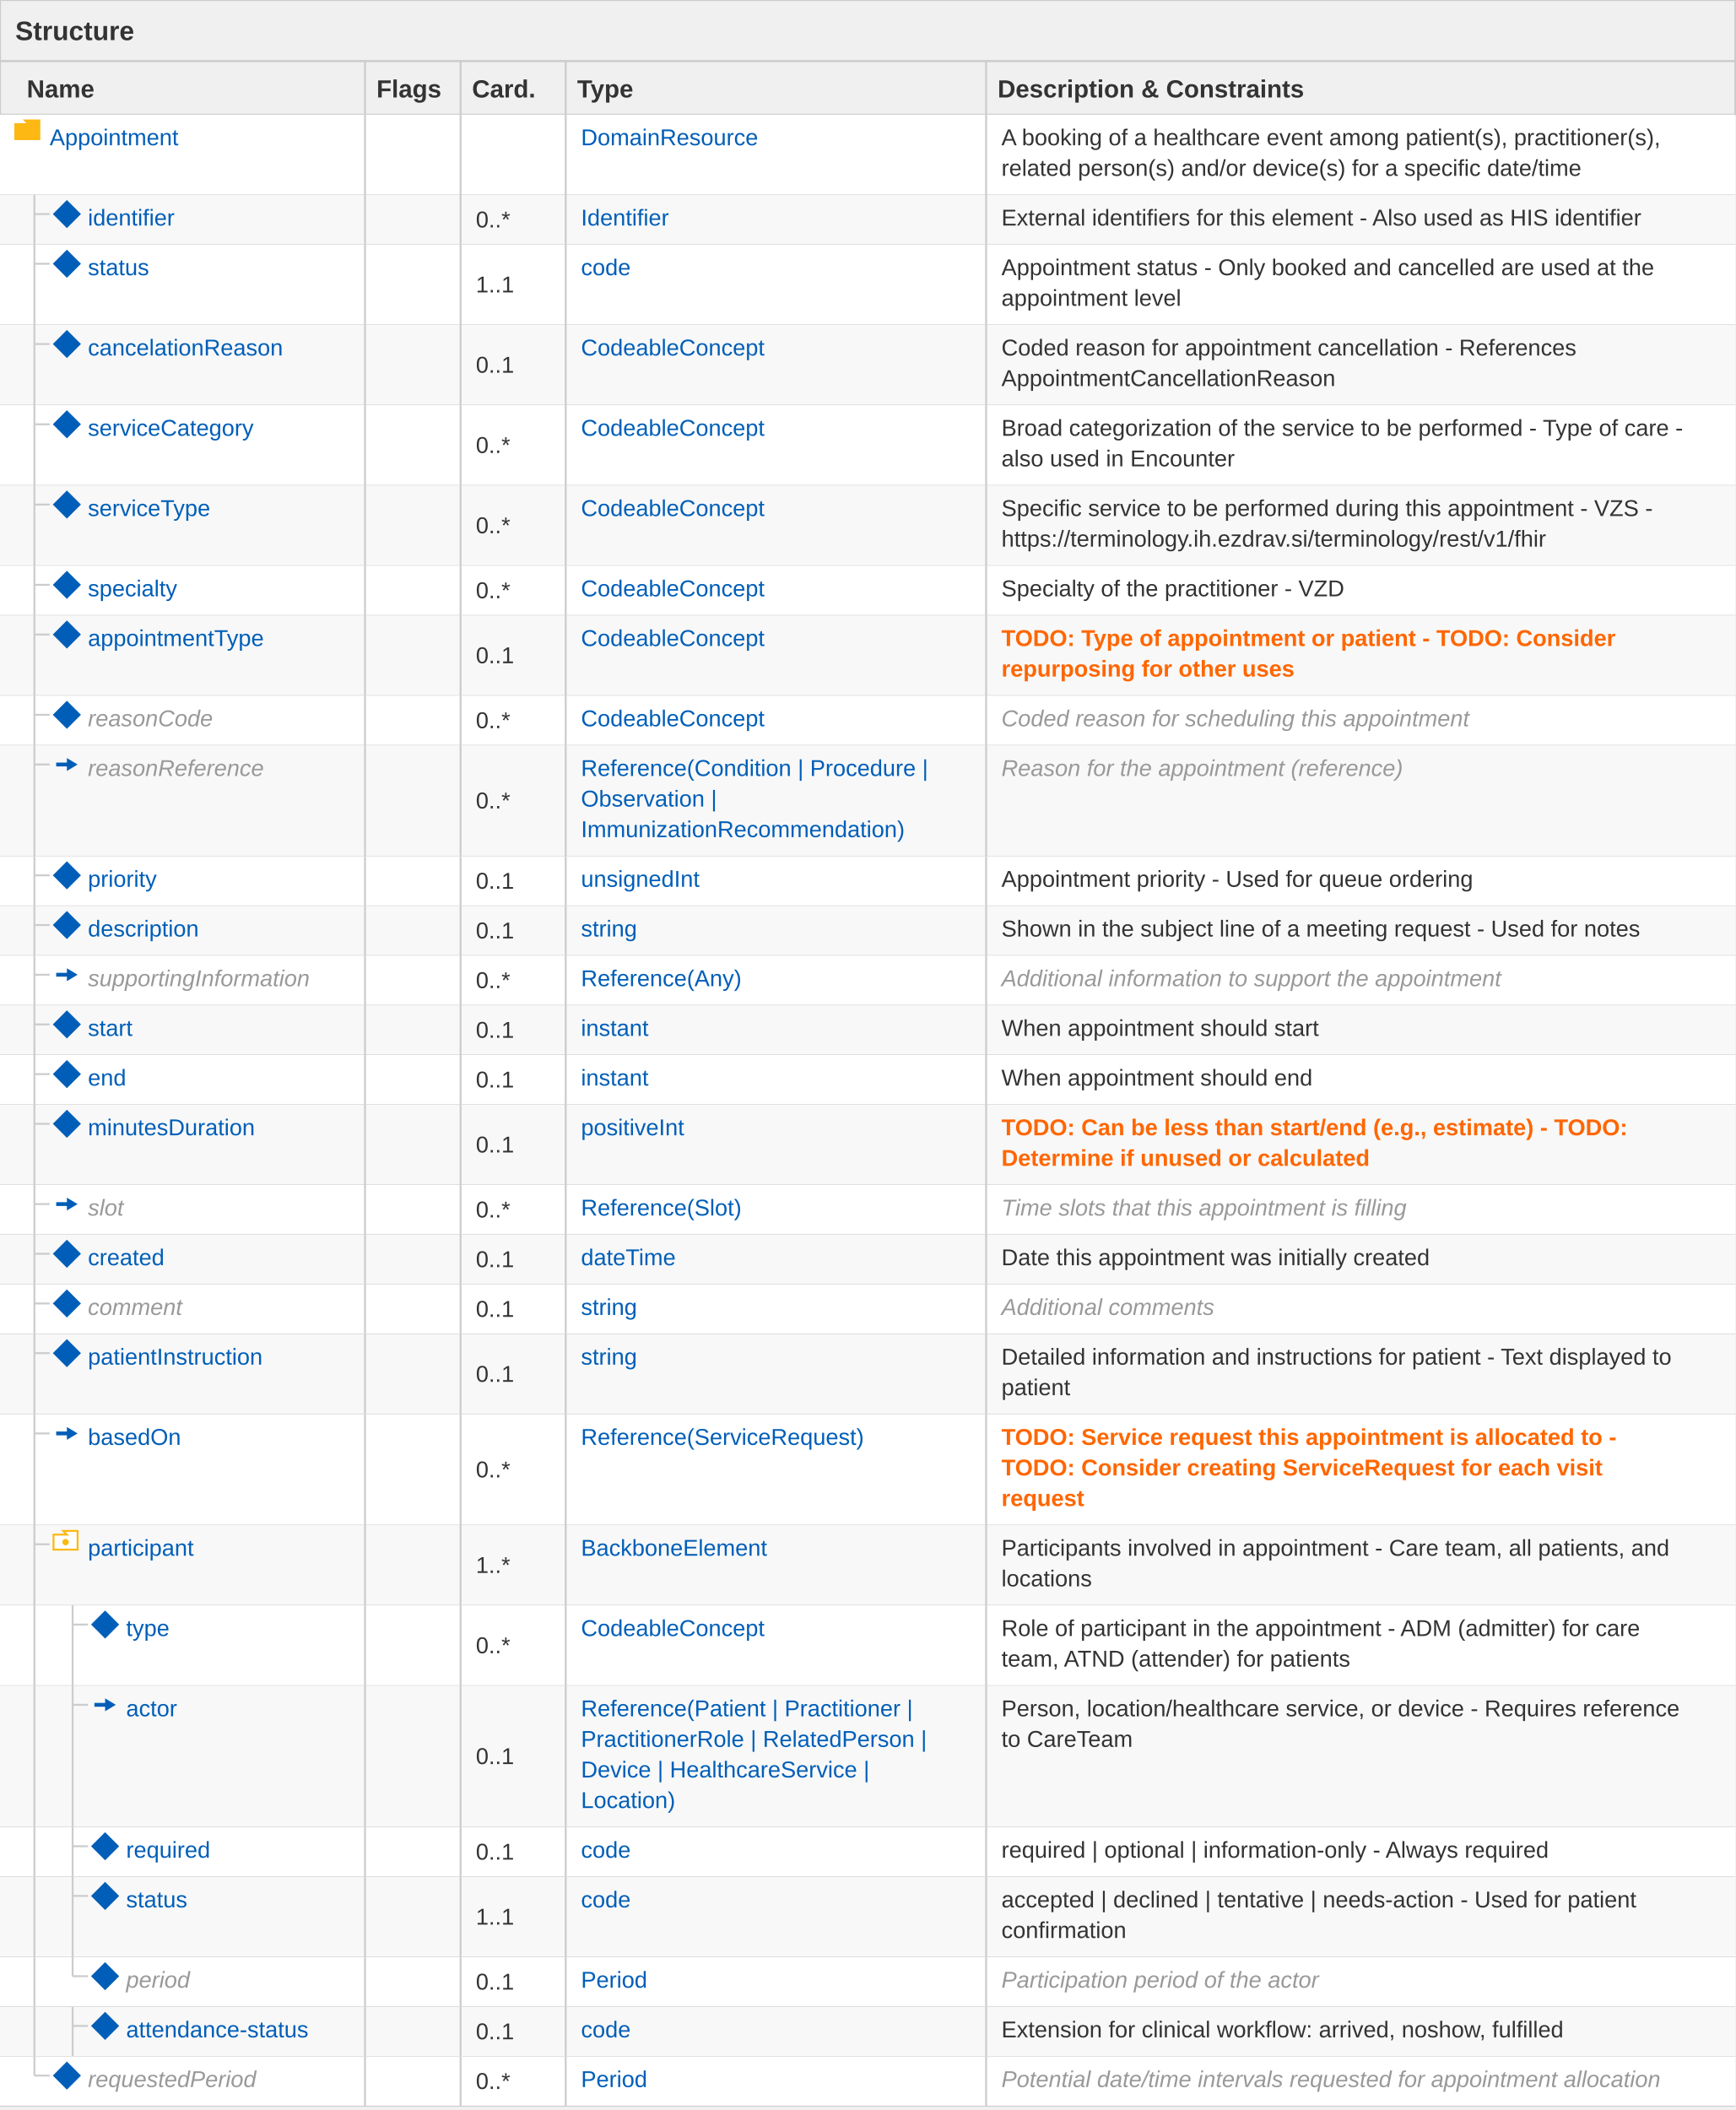
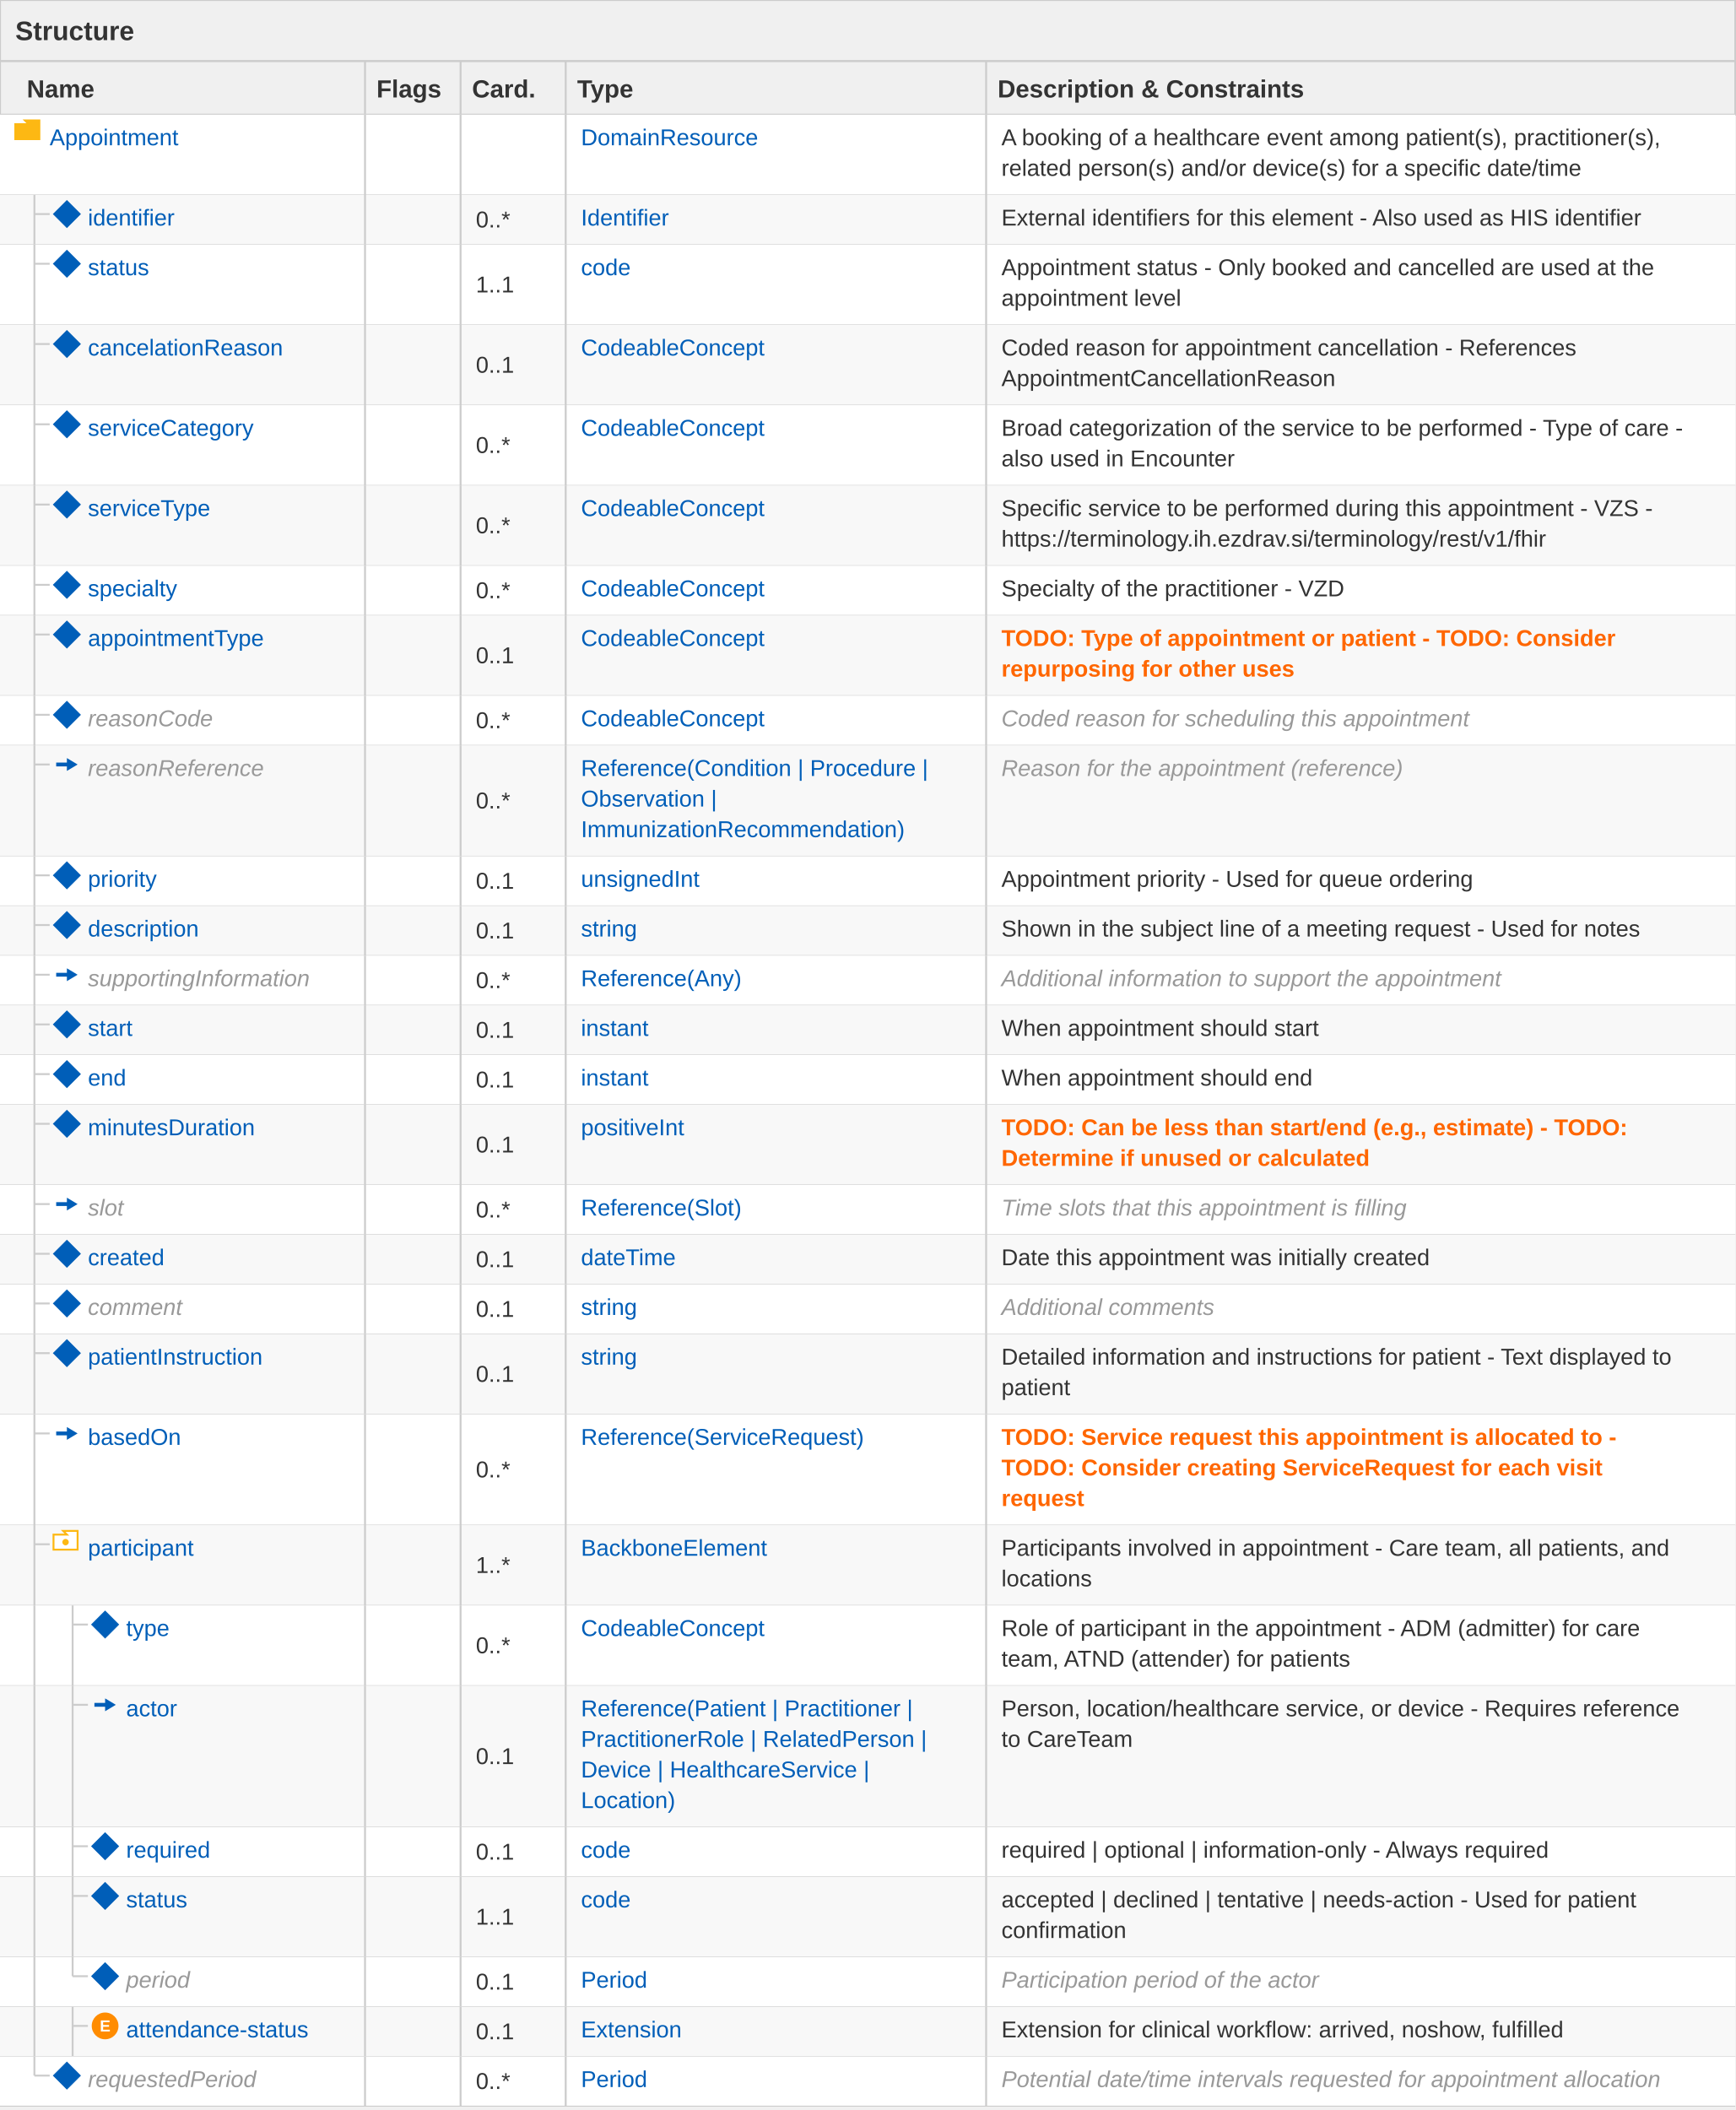
<svg xmlns="http://www.w3.org/2000/svg" xmlns:xlink="http://www.w3.org/1999/xlink" width="908" height="1104" viewBox="0 0 908 1104">
  <defs>
    <style>
        .header-text { font-family: Arial, sans-serif; font-size: 13px; font-weight: bold; fill: #333333; }
        .cell-text { font-family: Arial, sans-serif; font-size: 12px; fill: #333333; }
        .link-text { font-family: Arial, sans-serif; font-size: 12px; fill: #005EB8; cursor: pointer; }
        .not-used { font-family: Arial, sans-serif; font-size: 12px; fill: #999999; font-style: italic; }
        .todo { font-family: Arial, sans-serif; font-size: 12px; fill: #FF6600; font-weight: bold; }
        .flag-box { font-family: Arial, sans-serif; font-size: 10px; fill: #333333; }
        .title-text { font-family: Arial, sans-serif; font-size: 14px; font-weight: bold; fill: #333333; }
    </style>
    <clipPath id="clip-name">
      <rect x="0" y="0" width="183" height="1104" />
    </clipPath>
    <clipPath id="clip-flags">
      <rect x="183" y="0" width="50" height="1104" />
    </clipPath>
    <clipPath id="clip-card">
      <rect x="233" y="0" width="55" height="1104" />
    </clipPath>
    <clipPath id="clip-type">
      <rect x="288" y="0" width="220" height="1104" />
    </clipPath>
    <clipPath id="clip-desc">
      <rect x="508" y="0" width="400" height="1104" />
    </clipPath>
  </defs>
  <rect x="0" y="0" width="908" height="32" fill="#F0F0F0" stroke="#CCCCCC" />
  <text x="8" y="21" class="title-text">Structure</text>
  <rect x="0" y="32" width="908" height="28" fill="#F0F0F0" stroke="#CCCCCC" />
  <text x="14" y="51" class="header-text">Name</text>
  <line x1="191" y1="32" x2="191" y2="60" stroke="#CCCCCC" />
  <text x="197" y="51" class="header-text">Flags</text>
  <line x1="241" y1="32" x2="241" y2="60" stroke="#CCCCCC" />
  <text x="247" y="51" class="header-text">Card.</text>
  <line x1="296" y1="32" x2="296" y2="60" stroke="#CCCCCC" />
  <text x="302" y="51" class="header-text">Type</text>
  <line x1="516" y1="32" x2="516" y2="60" stroke="#CCCCCC" />
  <text x="522" y="51" class="header-text">Description &amp; Constraints</text>
  <rect x="0" y="60" width="908" height="42" fill="#FFFFFF" />
  <line x1="0" y1="102" x2="908" y2="102" stroke="#CCCCCC" stroke-width="0.5" />
  <g transform="translate(8,63)">
    <path d="M0,1.96 L0,9.8 L12.6,9.8 L12.6,0 L5.04,0 L7.04,1.96 L0,1.96 Z" fill="#FDB813" stroke="#FDB813" stroke-width="1" />
  </g>
  <g clip-path="url(#clip-name)">
    <text x="26" y="76" class="link-text">Appointment</text>
  </g>
  <line x1="191" y1="60" x2="191" y2="102" stroke="#CCCCCC" />
  <g clip-path="url(#clip-flags)" transform="translate(199, 81)">
    <rect x="0" y="-8" width="20" height="14" fill="none" stroke="#CCCCCC" rx="2" />
    <text x="3" y="2" class="flag-box">TU</text>
  </g>
  <line x1="241" y1="60" x2="241" y2="102" stroke="#CCCCCC" />
  <g clip-path="url(#clip-card)">
    <text x="249" y="85" class="cell-text" />
  </g>
  <line x1="296" y1="60" x2="296" y2="102" stroke="#CCCCCC" />
  <g clip-path="url(#clip-type)">
    <text x="304" y="76" class="link-text">DomainResource</text>
  </g>
  <line x1="516" y1="60" x2="516" y2="102" stroke="#CCCCCC" />
  <text x="524" y="76" class="cell-text">A booking of a healthcare event among patient(s), practitioner(s),</text>
  <text x="524" y="92" class="cell-text">related person(s) and/or device(s) for a specific date/time</text>
  <rect x="0" y="102" width="908" height="26" fill="#F8F8F8" />
  <line x1="0" y1="128" x2="908" y2="128" stroke="#CCCCCC" stroke-width="0.5" />
  <line x1="18" y1="102" x2="18" y2="128" stroke="#CCCCCC" stroke-width="1" />
  <line x1="18" y1="112" x2="26" y2="112" stroke="#CCCCCC" stroke-width="1" />
  <polygon points="35,105 42,112 35,119 28,112" fill="#005EB8" stroke="#005EB8" stroke-width="0.5" />
  <g clip-path="url(#clip-name)">
    <text x="46" y="118" class="link-text">identifier</text>
  </g>
  <line x1="191" y1="102" x2="191" y2="128" stroke="#CCCCCC" />
  <g clip-path="url(#clip-flags)" transform="translate(199, 115)">
    <text x="0" y="2" class="flag-box">Σ</text>
  </g>
  <line x1="241" y1="102" x2="241" y2="128" stroke="#CCCCCC" />
  <g clip-path="url(#clip-card)">
    <text x="249" y="119" class="cell-text">0..*</text>
  </g>
  <line x1="296" y1="102" x2="296" y2="128" stroke="#CCCCCC" />
  <g clip-path="url(#clip-type)">
    <a xlink:href="https://hl7.org/fhir/R4B/datatypes.html#Identifier" target="_blank">
      <text x="304" y="118" class="link-text">Identifier</text>
    </a>
  </g>
  <line x1="516" y1="102" x2="516" y2="128" stroke="#CCCCCC" />
  <text x="524" y="118" class="cell-text">External identifiers for this element - Also used as HIS identifier</text>
  <rect x="0" y="128" width="908" height="42" fill="#FFFFFF" />
  <line x1="0" y1="170" x2="908" y2="170" stroke="#CCCCCC" stroke-width="0.5" />
  <line x1="18" y1="128" x2="18" y2="170" stroke="#CCCCCC" stroke-width="1" />
  <line x1="18" y1="138" x2="26" y2="138" stroke="#CCCCCC" stroke-width="1" />
  <polygon points="35,131 42,138 35,145 28,138" fill="#005EB8" stroke="#005EB8" stroke-width="0.5" />
  <g clip-path="url(#clip-name)">
    <text x="46" y="144" class="link-text">status</text>
  </g>
  <line x1="191" y1="128" x2="191" y2="170" stroke="#CCCCCC" />
  <g clip-path="url(#clip-flags)" transform="translate(199, 149)">
    <text x="0" y="2" class="flag-box">?!Σ</text>
    <text x="32" y="2" class="flag-box">Σ</text>
  </g>
  <line x1="241" y1="128" x2="241" y2="170" stroke="#CCCCCC" />
  <g clip-path="url(#clip-card)">
    <text x="249" y="153" class="cell-text">1..1</text>
  </g>
  <line x1="296" y1="128" x2="296" y2="170" stroke="#CCCCCC" />
  <g clip-path="url(#clip-type)">
    <text x="304" y="144" class="link-text">code</text>
  </g>
  <line x1="516" y1="128" x2="516" y2="170" stroke="#CCCCCC" />
  <text x="524" y="144" class="cell-text">Appointment status - Only booked and cancelled are used at the</text>
  <text x="524" y="160" class="cell-text">appointment level</text>
  <rect x="0" y="170" width="908" height="42" fill="#F8F8F8" />
  <line x1="0" y1="212" x2="908" y2="212" stroke="#CCCCCC" stroke-width="0.5" />
  <line x1="18" y1="170" x2="18" y2="212" stroke="#CCCCCC" stroke-width="1" />
  <line x1="18" y1="180" x2="26" y2="180" stroke="#CCCCCC" stroke-width="1" />
  <polygon points="35,173 42,180 35,187 28,180" fill="#005EB8" stroke="#005EB8" stroke-width="0.5" />
  <g clip-path="url(#clip-name)">
    <text x="46" y="186" class="link-text">cancelationReason</text>
  </g>
  <line x1="191" y1="170" x2="191" y2="212" stroke="#CCCCCC" />
  <g clip-path="url(#clip-flags)" transform="translate(199, 191)">
    <text x="0" y="2" class="flag-box">Σ</text>
  </g>
  <line x1="241" y1="170" x2="241" y2="212" stroke="#CCCCCC" />
  <g clip-path="url(#clip-card)">
    <text x="249" y="195" class="cell-text">0..1</text>
  </g>
  <line x1="296" y1="170" x2="296" y2="212" stroke="#CCCCCC" />
  <g clip-path="url(#clip-type)">
    <text x="304" y="186" class="link-text">CodeableConcept</text>
  </g>
  <line x1="516" y1="170" x2="516" y2="212" stroke="#CCCCCC" />
  <text x="524" y="186" class="cell-text">Coded reason for appointment cancellation - References</text>
  <text x="524" y="202" class="cell-text">AppointmentCancellationReason</text>
  <rect x="0" y="212" width="908" height="42" fill="#FFFFFF" />
  <line x1="0" y1="254" x2="908" y2="254" stroke="#CCCCCC" stroke-width="0.5" />
  <line x1="18" y1="212" x2="18" y2="254" stroke="#CCCCCC" stroke-width="1" />
  <line x1="18" y1="222" x2="26" y2="222" stroke="#CCCCCC" stroke-width="1" />
  <polygon points="35,215 42,222 35,229 28,222" fill="#005EB8" stroke="#005EB8" stroke-width="0.5" />
  <g clip-path="url(#clip-name)">
    <text x="46" y="228" class="link-text">serviceCategory</text>
  </g>
  <line x1="191" y1="212" x2="191" y2="254" stroke="#CCCCCC" />
  <g clip-path="url(#clip-flags)" transform="translate(199, 233)">
    <text x="0" y="2" class="flag-box">Σ</text>
  </g>
  <line x1="241" y1="212" x2="241" y2="254" stroke="#CCCCCC" />
  <g clip-path="url(#clip-card)">
    <text x="249" y="237" class="cell-text">0..*</text>
  </g>
  <line x1="296" y1="212" x2="296" y2="254" stroke="#CCCCCC" />
  <g clip-path="url(#clip-type)">
    <a xlink:href="https://hl7.org/fhir/R4B/valueset-service-category.html" target="_blank">
      <text x="304" y="228" class="link-text">CodeableConcept</text>
    </a>
  </g>
  <line x1="516" y1="212" x2="516" y2="254" stroke="#CCCCCC" />
  <text x="524" y="228" class="cell-text">Broad categorization of the service to be performed - Type of care -</text>
  <text x="524" y="244" class="cell-text">also used in Encounter</text>
  <rect x="0" y="254" width="908" height="42" fill="#F8F8F8" />
  <line x1="0" y1="296" x2="908" y2="296" stroke="#CCCCCC" stroke-width="0.5" />
  <line x1="18" y1="254" x2="18" y2="296" stroke="#CCCCCC" stroke-width="1" />
  <line x1="18" y1="264" x2="26" y2="264" stroke="#CCCCCC" stroke-width="1" />
  <polygon points="35,257 42,264 35,271 28,264" fill="#005EB8" stroke="#005EB8" stroke-width="0.5" />
  <g clip-path="url(#clip-name)">
    <text x="46" y="270" class="link-text">serviceType</text>
  </g>
  <line x1="191" y1="254" x2="191" y2="296" stroke="#CCCCCC" />
  <g clip-path="url(#clip-flags)" transform="translate(199, 275)">
    <text x="0" y="2" class="flag-box">Σ</text>
  </g>
  <line x1="241" y1="254" x2="241" y2="296" stroke="#CCCCCC" />
  <g clip-path="url(#clip-card)">
    <text x="249" y="279" class="cell-text">0..*</text>
  </g>
  <line x1="296" y1="254" x2="296" y2="296" stroke="#CCCCCC" />
  <g clip-path="url(#clip-type)">
    <text x="304" y="270" class="link-text">CodeableConcept</text>
  </g>
  <line x1="516" y1="254" x2="516" y2="296" stroke="#CCCCCC" />
  <text x="524" y="270" class="cell-text">Specific service to be performed during this appointment - VZS -</text>
  <text x="524" y="286" class="cell-text">https://terminology.ih.ezdrav.si/terminology/rest/v1/fhir</text>
  <rect x="0" y="296" width="908" height="26" fill="#FFFFFF" />
  <line x1="0" y1="322" x2="908" y2="322" stroke="#CCCCCC" stroke-width="0.5" />
  <line x1="18" y1="296" x2="18" y2="322" stroke="#CCCCCC" stroke-width="1" />
  <line x1="18" y1="306" x2="26" y2="306" stroke="#CCCCCC" stroke-width="1" />
  <polygon points="35,299 42,306 35,313 28,306" fill="#005EB8" stroke="#005EB8" stroke-width="0.5" />
  <g clip-path="url(#clip-name)">
    <text x="46" y="312" class="link-text">specialty</text>
  </g>
  <line x1="191" y1="296" x2="191" y2="322" stroke="#CCCCCC" />
  <g clip-path="url(#clip-flags)" transform="translate(199, 309)">
    <text x="0" y="2" class="flag-box">Σ</text>
  </g>
  <line x1="241" y1="296" x2="241" y2="322" stroke="#CCCCCC" />
  <g clip-path="url(#clip-card)">
    <text x="249" y="313" class="cell-text">0..*</text>
  </g>
  <line x1="296" y1="296" x2="296" y2="322" stroke="#CCCCCC" />
  <g clip-path="url(#clip-type)">
    <text x="304" y="312" class="link-text">CodeableConcept</text>
  </g>
  <line x1="516" y1="296" x2="516" y2="322" stroke="#CCCCCC" />
  <text x="524" y="312" class="cell-text">Specialty of the practitioner - VZD</text>
  <rect x="0" y="322" width="908" height="42" fill="#F8F8F8" />
  <line x1="0" y1="364" x2="908" y2="364" stroke="#CCCCCC" stroke-width="0.5" />
  <line x1="18" y1="322" x2="18" y2="364" stroke="#CCCCCC" stroke-width="1" />
  <line x1="18" y1="332" x2="26" y2="332" stroke="#CCCCCC" stroke-width="1" />
  <polygon points="35,325 42,332 35,339 28,332" fill="#005EB8" stroke="#005EB8" stroke-width="0.5" />
  <g clip-path="url(#clip-name)">
    <text x="46" y="338" class="link-text">appointmentType</text>
  </g>
  <line x1="191" y1="322" x2="191" y2="364" stroke="#CCCCCC" />
  <g clip-path="url(#clip-flags)" transform="translate(199, 343)">
    <text x="0" y="2" class="flag-box">Σ</text>
  </g>
  <line x1="241" y1="322" x2="241" y2="364" stroke="#CCCCCC" />
  <g clip-path="url(#clip-card)">
    <text x="249" y="347" class="cell-text">0..1</text>
  </g>
  <line x1="296" y1="322" x2="296" y2="364" stroke="#CCCCCC" />
  <g clip-path="url(#clip-type)">
    <a xlink:href="https://terminology.hl7.org/3.1.0/CodeSystem-v2-0276.html" target="_blank">
      <text x="304" y="338" class="link-text">CodeableConcept</text>
    </a>
  </g>
  <line x1="516" y1="322" x2="516" y2="364" stroke="#CCCCCC" />
  <text x="524" y="338" class="todo">TODO: Type of appointment or patient - TODO: Consider</text>
  <text x="524" y="354" class="todo">repurposing for other uses</text>
  <rect x="0" y="364" width="908" height="26" fill="#FFFFFF" />
  <line x1="0" y1="390" x2="908" y2="390" stroke="#CCCCCC" stroke-width="0.5" />
  <line x1="18" y1="364" x2="18" y2="390" stroke="#CCCCCC" stroke-width="1" />
  <line x1="18" y1="374" x2="26" y2="374" stroke="#CCCCCC" stroke-width="1" />
  <polygon points="35,367 42,374 35,381 28,374" fill="#005EB8" stroke="#005EB8" stroke-width="0.5" />
  <g clip-path="url(#clip-name)">
    <text x="46" y="380" class="not-used">reasonCode</text>
  </g>
  <line x1="191" y1="364" x2="191" y2="390" stroke="#CCCCCC" />
  <g clip-path="url(#clip-flags)" transform="translate(199, 377)">
    <text x="0" y="2" class="flag-box">Σ</text>
  </g>
  <line x1="241" y1="364" x2="241" y2="390" stroke="#CCCCCC" />
  <g clip-path="url(#clip-card)">
    <text x="249" y="381" class="cell-text">0..*</text>
  </g>
  <line x1="296" y1="364" x2="296" y2="390" stroke="#CCCCCC" />
  <g clip-path="url(#clip-type)">
    <text x="304" y="380" class="link-text">CodeableConcept</text>
  </g>
  <line x1="516" y1="364" x2="516" y2="390" stroke="#CCCCCC" />
  <text x="524" y="380" class="not-used">Coded reason for scheduling this appointment</text>
  <rect x="0" y="390" width="908" height="58" fill="#F8F8F8" />
  <line x1="0" y1="448" x2="908" y2="448" stroke="#CCCCCC" stroke-width="0.5" />
  <line x1="18" y1="390" x2="18" y2="448" stroke="#CCCCCC" stroke-width="1" />
  <line x1="18" y1="400" x2="26" y2="400" stroke="#CCCCCC" stroke-width="1" />
  <g>
    <line x1="29.4" y1="400" x2="36.12" y2="400" stroke="#005EB8" stroke-width="2" />
    <polygon points="35,396.64 40.6,400 35,403.36" fill="#005EB8" />
  </g>
  <g clip-path="url(#clip-name)">
    <text x="46" y="406" class="not-used">reasonReference</text>
  </g>
  <line x1="191" y1="390" x2="191" y2="448" stroke="#CCCCCC" />
  <g clip-path="url(#clip-flags)" transform="translate(199, 419)" />
  <line x1="241" y1="390" x2="241" y2="448" stroke="#CCCCCC" />
  <g clip-path="url(#clip-card)">
    <text x="249" y="423" class="cell-text">0..*</text>
  </g>
  <line x1="296" y1="390" x2="296" y2="448" stroke="#CCCCCC" />
  <g clip-path="url(#clip-type)">
    <text x="304" y="406" class="link-text">Reference(Condition | Procedure |</text>
    <text x="304" y="422" class="link-text">Observation |</text>
    <text x="304" y="438" class="link-text">ImmunizationRecommendation)</text>
  </g>
  <line x1="516" y1="390" x2="516" y2="448" stroke="#CCCCCC" />
  <text x="524" y="406" class="not-used">Reason for the appointment (reference)</text>
  <rect x="0" y="448" width="908" height="26" fill="#FFFFFF" />
  <line x1="0" y1="474" x2="908" y2="474" stroke="#CCCCCC" stroke-width="0.5" />
  <line x1="18" y1="448" x2="18" y2="474" stroke="#CCCCCC" stroke-width="1" />
  <line x1="18" y1="458" x2="26" y2="458" stroke="#CCCCCC" stroke-width="1" />
  <polygon points="35,451 42,458 35,465 28,458" fill="#005EB8" stroke="#005EB8" stroke-width="0.5" />
  <g clip-path="url(#clip-name)">
    <text x="46" y="464" class="link-text">priority</text>
  </g>
  <line x1="191" y1="448" x2="191" y2="474" stroke="#CCCCCC" />
  <g clip-path="url(#clip-flags)" transform="translate(199, 461)" />
  <line x1="241" y1="448" x2="241" y2="474" stroke="#CCCCCC" />
  <g clip-path="url(#clip-card)">
    <text x="249" y="465" class="cell-text">0..1</text>
  </g>
  <line x1="296" y1="448" x2="296" y2="474" stroke="#CCCCCC" />
  <g clip-path="url(#clip-type)">
    <text x="304" y="464" class="link-text">unsignedInt</text>
  </g>
  <line x1="516" y1="448" x2="516" y2="474" stroke="#CCCCCC" />
  <text x="524" y="464" class="cell-text">Appointment priority - Used for queue ordering</text>
  <rect x="0" y="474" width="908" height="26" fill="#F8F8F8" />
  <line x1="0" y1="500" x2="908" y2="500" stroke="#CCCCCC" stroke-width="0.5" />
  <line x1="18" y1="474" x2="18" y2="500" stroke="#CCCCCC" stroke-width="1" />
  <line x1="18" y1="484" x2="26" y2="484" stroke="#CCCCCC" stroke-width="1" />
  <polygon points="35,477 42,484 35,491 28,484" fill="#005EB8" stroke="#005EB8" stroke-width="0.5" />
  <g clip-path="url(#clip-name)">
    <text x="46" y="490" class="link-text">description</text>
  </g>
  <line x1="191" y1="474" x2="191" y2="500" stroke="#CCCCCC" />
  <g clip-path="url(#clip-flags)" transform="translate(199, 487)" />
  <line x1="241" y1="474" x2="241" y2="500" stroke="#CCCCCC" />
  <g clip-path="url(#clip-card)">
    <text x="249" y="491" class="cell-text">0..1</text>
  </g>
  <line x1="296" y1="474" x2="296" y2="500" stroke="#CCCCCC" />
  <g clip-path="url(#clip-type)">
    <text x="304" y="490" class="link-text">string</text>
  </g>
  <line x1="516" y1="474" x2="516" y2="500" stroke="#CCCCCC" />
  <text x="524" y="490" class="cell-text">Shown in the subject line of a meeting request - Used for notes</text>
  <rect x="0" y="500" width="908" height="26" fill="#FFFFFF" />
  <line x1="0" y1="526" x2="908" y2="526" stroke="#CCCCCC" stroke-width="0.5" />
  <line x1="18" y1="500" x2="18" y2="526" stroke="#CCCCCC" stroke-width="1" />
  <line x1="18" y1="510" x2="26" y2="510" stroke="#CCCCCC" stroke-width="1" />
  <g>
    <line x1="29.4" y1="510" x2="36.12" y2="510" stroke="#005EB8" stroke-width="2" />
    <polygon points="35,506.64 40.6,510 35,513.36" fill="#005EB8" />
  </g>
  <g clip-path="url(#clip-name)">
    <text x="46" y="516" class="not-used">supportingInformation</text>
  </g>
  <line x1="191" y1="500" x2="191" y2="526" stroke="#CCCCCC" />
  <g clip-path="url(#clip-flags)" transform="translate(199, 513)" />
  <line x1="241" y1="500" x2="241" y2="526" stroke="#CCCCCC" />
  <g clip-path="url(#clip-card)">
    <text x="249" y="517" class="cell-text">0..*</text>
  </g>
  <line x1="296" y1="500" x2="296" y2="526" stroke="#CCCCCC" />
  <g clip-path="url(#clip-type)">
    <text x="304" y="516" class="link-text">Reference(Any)</text>
  </g>
  <line x1="516" y1="500" x2="516" y2="526" stroke="#CCCCCC" />
  <text x="524" y="516" class="not-used">Additional information to support the appointment</text>
  <rect x="0" y="526" width="908" height="26" fill="#F8F8F8" />
  <line x1="0" y1="552" x2="908" y2="552" stroke="#CCCCCC" stroke-width="0.5" />
  <line x1="18" y1="526" x2="18" y2="552" stroke="#CCCCCC" stroke-width="1" />
  <line x1="18" y1="536" x2="26" y2="536" stroke="#CCCCCC" stroke-width="1" />
  <polygon points="35,529 42,536 35,543 28,536" fill="#005EB8" stroke="#005EB8" stroke-width="0.5" />
  <g clip-path="url(#clip-name)">
    <text x="46" y="542" class="link-text">start</text>
  </g>
  <line x1="191" y1="526" x2="191" y2="552" stroke="#CCCCCC" />
  <g clip-path="url(#clip-flags)" transform="translate(199, 539)">
    <text x="0" y="2" class="flag-box">Σ</text>
  </g>
  <line x1="241" y1="526" x2="241" y2="552" stroke="#CCCCCC" />
  <g clip-path="url(#clip-card)">
    <text x="249" y="543" class="cell-text">0..1</text>
  </g>
  <line x1="296" y1="526" x2="296" y2="552" stroke="#CCCCCC" />
  <g clip-path="url(#clip-type)">
    <text x="304" y="542" class="link-text">instant</text>
  </g>
  <line x1="516" y1="526" x2="516" y2="552" stroke="#CCCCCC" />
  <text x="524" y="542" class="cell-text">When appointment should start</text>
  <rect x="0" y="552" width="908" height="26" fill="#FFFFFF" />
  <line x1="0" y1="578" x2="908" y2="578" stroke="#CCCCCC" stroke-width="0.5" />
  <line x1="18" y1="552" x2="18" y2="578" stroke="#CCCCCC" stroke-width="1" />
  <line x1="18" y1="562" x2="26" y2="562" stroke="#CCCCCC" stroke-width="1" />
  <polygon points="35,555 42,562 35,569 28,562" fill="#005EB8" stroke="#005EB8" stroke-width="0.5" />
  <g clip-path="url(#clip-name)">
    <text x="46" y="568" class="link-text">end</text>
  </g>
  <line x1="191" y1="552" x2="191" y2="578" stroke="#CCCCCC" />
  <g clip-path="url(#clip-flags)" transform="translate(199, 565)">
    <text x="0" y="2" class="flag-box">Σ</text>
  </g>
  <line x1="241" y1="552" x2="241" y2="578" stroke="#CCCCCC" />
  <g clip-path="url(#clip-card)">
    <text x="249" y="569" class="cell-text">0..1</text>
  </g>
  <line x1="296" y1="552" x2="296" y2="578" stroke="#CCCCCC" />
  <g clip-path="url(#clip-type)">
    <text x="304" y="568" class="link-text">instant</text>
  </g>
  <line x1="516" y1="552" x2="516" y2="578" stroke="#CCCCCC" />
  <text x="524" y="568" class="cell-text">When appointment should end</text>
  <rect x="0" y="578" width="908" height="42" fill="#F8F8F8" />
  <line x1="0" y1="620" x2="908" y2="620" stroke="#CCCCCC" stroke-width="0.5" />
  <line x1="18" y1="578" x2="18" y2="620" stroke="#CCCCCC" stroke-width="1" />
  <line x1="18" y1="588" x2="26" y2="588" stroke="#CCCCCC" stroke-width="1" />
  <polygon points="35,581 42,588 35,595 28,588" fill="#005EB8" stroke="#005EB8" stroke-width="0.5" />
  <g clip-path="url(#clip-name)">
    <text x="46" y="594" class="link-text">minutesDuration</text>
  </g>
  <line x1="191" y1="578" x2="191" y2="620" stroke="#CCCCCC" />
  <g clip-path="url(#clip-flags)" transform="translate(199, 599)" />
  <line x1="241" y1="578" x2="241" y2="620" stroke="#CCCCCC" />
  <g clip-path="url(#clip-card)">
    <text x="249" y="603" class="cell-text">0..1</text>
  </g>
  <line x1="296" y1="578" x2="296" y2="620" stroke="#CCCCCC" />
  <g clip-path="url(#clip-type)">
    <text x="304" y="594" class="link-text">positiveInt</text>
  </g>
  <line x1="516" y1="578" x2="516" y2="620" stroke="#CCCCCC" />
  <text x="524" y="594" class="todo">TODO: Can be less than start/end (e.g., estimate) - TODO:</text>
  <text x="524" y="610" class="todo">Determine if unused or calculated</text>
  <rect x="0" y="620" width="908" height="26" fill="#FFFFFF" />
  <line x1="0" y1="646" x2="908" y2="646" stroke="#CCCCCC" stroke-width="0.5" />
  <line x1="18" y1="620" x2="18" y2="646" stroke="#CCCCCC" stroke-width="1" />
  <line x1="18" y1="630" x2="26" y2="630" stroke="#CCCCCC" stroke-width="1" />
  <g>
    <line x1="29.4" y1="630" x2="36.12" y2="630" stroke="#005EB8" stroke-width="2" />
    <polygon points="35,626.64 40.6,630 35,633.36" fill="#005EB8" />
  </g>
  <g clip-path="url(#clip-name)">
    <text x="46" y="636" class="not-used">slot</text>
  </g>
  <line x1="191" y1="620" x2="191" y2="646" stroke="#CCCCCC" />
  <g clip-path="url(#clip-flags)" transform="translate(199, 633)" />
  <line x1="241" y1="620" x2="241" y2="646" stroke="#CCCCCC" />
  <g clip-path="url(#clip-card)">
    <text x="249" y="637" class="cell-text">0..*</text>
  </g>
  <line x1="296" y1="620" x2="296" y2="646" stroke="#CCCCCC" />
  <g clip-path="url(#clip-type)">
    <text x="304" y="636" class="link-text">Reference(Slot)</text>
  </g>
  <line x1="516" y1="620" x2="516" y2="646" stroke="#CCCCCC" />
  <text x="524" y="636" class="not-used">Time slots that this appointment is filling</text>
  <rect x="0" y="646" width="908" height="26" fill="#F8F8F8" />
  <line x1="0" y1="672" x2="908" y2="672" stroke="#CCCCCC" stroke-width="0.5" />
  <line x1="18" y1="646" x2="18" y2="672" stroke="#CCCCCC" stroke-width="1" />
  <line x1="18" y1="656" x2="26" y2="656" stroke="#CCCCCC" stroke-width="1" />
  <polygon points="35,649 42,656 35,663 28,656" fill="#005EB8" stroke="#005EB8" stroke-width="0.5" />
  <g clip-path="url(#clip-name)">
    <text x="46" y="662" class="link-text">created</text>
  </g>
  <line x1="191" y1="646" x2="191" y2="672" stroke="#CCCCCC" />
  <g clip-path="url(#clip-flags)" transform="translate(199, 659)" />
  <line x1="241" y1="646" x2="241" y2="672" stroke="#CCCCCC" />
  <g clip-path="url(#clip-card)">
    <text x="249" y="663" class="cell-text">0..1</text>
  </g>
  <line x1="296" y1="646" x2="296" y2="672" stroke="#CCCCCC" />
  <g clip-path="url(#clip-type)">
    <text x="304" y="662" class="link-text">dateTime</text>
  </g>
  <line x1="516" y1="646" x2="516" y2="672" stroke="#CCCCCC" />
  <text x="524" y="662" class="cell-text">Date this appointment was initially created</text>
  <rect x="0" y="672" width="908" height="26" fill="#FFFFFF" />
  <line x1="0" y1="698" x2="908" y2="698" stroke="#CCCCCC" stroke-width="0.5" />
  <line x1="18" y1="672" x2="18" y2="698" stroke="#CCCCCC" stroke-width="1" />
  <line x1="18" y1="682" x2="26" y2="682" stroke="#CCCCCC" stroke-width="1" />
  <polygon points="35,675 42,682 35,689 28,682" fill="#005EB8" stroke="#005EB8" stroke-width="0.5" />
  <g clip-path="url(#clip-name)">
    <text x="46" y="688" class="not-used">comment</text>
  </g>
  <line x1="191" y1="672" x2="191" y2="698" stroke="#CCCCCC" />
  <g clip-path="url(#clip-flags)" transform="translate(199, 685)" />
  <line x1="241" y1="672" x2="241" y2="698" stroke="#CCCCCC" />
  <g clip-path="url(#clip-card)">
    <text x="249" y="689" class="cell-text">0..1</text>
  </g>
  <line x1="296" y1="672" x2="296" y2="698" stroke="#CCCCCC" />
  <g clip-path="url(#clip-type)">
    <text x="304" y="688" class="link-text">string</text>
  </g>
  <line x1="516" y1="672" x2="516" y2="698" stroke="#CCCCCC" />
  <text x="524" y="688" class="not-used">Additional comments</text>
  <rect x="0" y="698" width="908" height="42" fill="#F8F8F8" />
  <line x1="0" y1="740" x2="908" y2="740" stroke="#CCCCCC" stroke-width="0.5" />
  <line x1="18" y1="698" x2="18" y2="740" stroke="#CCCCCC" stroke-width="1" />
  <line x1="18" y1="708" x2="26" y2="708" stroke="#CCCCCC" stroke-width="1" />
  <polygon points="35,701 42,708 35,715 28,708" fill="#005EB8" stroke="#005EB8" stroke-width="0.5" />
  <g clip-path="url(#clip-name)">
    <text x="46" y="714" class="link-text">patientInstruction</text>
  </g>
  <line x1="191" y1="698" x2="191" y2="740" stroke="#CCCCCC" />
  <g clip-path="url(#clip-flags)" transform="translate(199, 719)" />
  <line x1="241" y1="698" x2="241" y2="740" stroke="#CCCCCC" />
  <g clip-path="url(#clip-card)">
    <text x="249" y="723" class="cell-text">0..1</text>
  </g>
  <line x1="296" y1="698" x2="296" y2="740" stroke="#CCCCCC" />
  <g clip-path="url(#clip-type)">
    <text x="304" y="714" class="link-text">string</text>
  </g>
  <line x1="516" y1="698" x2="516" y2="740" stroke="#CCCCCC" />
  <text x="524" y="714" class="cell-text">Detailed information and instructions for patient - Text displayed to</text>
  <text x="524" y="730" class="cell-text">patient</text>
  <rect x="0" y="740" width="908" height="58" fill="#FFFFFF" />
  <line x1="0" y1="798" x2="908" y2="798" stroke="#CCCCCC" stroke-width="0.5" />
  <line x1="18" y1="740" x2="18" y2="798" stroke="#CCCCCC" stroke-width="1" />
  <line x1="18" y1="750" x2="26" y2="750" stroke="#CCCCCC" stroke-width="1" />
  <g>
    <line x1="29.4" y1="750" x2="36.12" y2="750" stroke="#005EB8" stroke-width="2" />
    <polygon points="35,746.64 40.6,750 35,753.36" fill="#005EB8" />
  </g>
  <g clip-path="url(#clip-name)">
    <text x="46" y="756" class="link-text">basedOn</text>
  </g>
  <line x1="191" y1="740" x2="191" y2="798" stroke="#CCCCCC" />
  <g clip-path="url(#clip-flags)" transform="translate(199, 769)" />
  <line x1="241" y1="740" x2="241" y2="798" stroke="#CCCCCC" />
  <g clip-path="url(#clip-card)">
    <text x="249" y="773" class="cell-text">0..*</text>
  </g>
  <line x1="296" y1="740" x2="296" y2="798" stroke="#CCCCCC" />
  <g clip-path="url(#clip-type)">
    <text x="304" y="756" class="link-text">Reference(ServiceRequest)</text>
  </g>
  <line x1="516" y1="740" x2="516" y2="798" stroke="#CCCCCC" />
  <text x="524" y="756" class="todo">TODO: Service request this appointment is allocated to -</text>
  <text x="524" y="772" class="todo">TODO: Consider creating ServiceRequest for each visit</text>
  <text x="524" y="788" class="todo">request</text>
  <rect x="0" y="798" width="908" height="42" fill="#F8F8F8" />
  <line x1="0" y1="840" x2="908" y2="840" stroke="#CCCCCC" stroke-width="0.5" />
  <line x1="18" y1="798" x2="18" y2="840" stroke="#CCCCCC" stroke-width="1" />
  <line x1="18" y1="808" x2="26" y2="808" stroke="#CCCCCC" stroke-width="1" />
  <g transform="translate(28,801)">
    <path d="M0,1.96 L0,9.8 L12.6,9.8 L12.6,0 L5.04,0 L7.04,1.96 L0,1.96 Z" fill="#FFFFFF" stroke="#FDB813" stroke-width="1" />
    <circle cx="6.3" cy="5.88" r="1.68" fill="#FDB813" />
  </g>
  <g clip-path="url(#clip-name)">
    <text x="46" y="814" class="link-text">participant</text>
  </g>
  <line x1="191" y1="798" x2="191" y2="840" stroke="#CCCCCC" />
  <g clip-path="url(#clip-flags)" transform="translate(199, 819)">
    <text x="0" y="2" class="flag-box">I</text>
  </g>
  <line x1="241" y1="798" x2="241" y2="840" stroke="#CCCCCC" />
  <g clip-path="url(#clip-card)">
    <text x="249" y="823" class="cell-text">1..*</text>
  </g>
  <line x1="296" y1="798" x2="296" y2="840" stroke="#CCCCCC" />
  <g clip-path="url(#clip-type)">
    <text x="304" y="814" class="link-text">BackboneElement</text>
  </g>
  <line x1="516" y1="798" x2="516" y2="840" stroke="#CCCCCC" />
  <text x="524" y="814" class="cell-text">Participants involved in appointment - Care team, all patients, and</text>
  <text x="524" y="830" class="cell-text">locations</text>
  <rect x="0" y="840" width="908" height="42" fill="#FFFFFF" />
  <line x1="0" y1="882" x2="908" y2="882" stroke="#CCCCCC" stroke-width="0.5" />
  <line x1="18" y1="840" x2="18" y2="882" stroke="#CCCCCC" stroke-width="1" />
  <line x1="38" y1="840" x2="38" y2="882" stroke="#CCCCCC" stroke-width="1" />
  <line x1="38" y1="850" x2="46" y2="850" stroke="#CCCCCC" stroke-width="1" />
  <polygon points="55,843 62,850 55,857 48,850" fill="#005EB8" stroke="#005EB8" stroke-width="0.5" />
  <g clip-path="url(#clip-name)">
    <text x="66" y="856" class="link-text">type</text>
  </g>
  <line x1="191" y1="840" x2="191" y2="882" stroke="#CCCCCC" />
  <g clip-path="url(#clip-flags)" transform="translate(199, 861)">
    <text x="0" y="2" class="flag-box">Σ</text>
  </g>
  <line x1="241" y1="840" x2="241" y2="882" stroke="#CCCCCC" />
  <g clip-path="url(#clip-card)">
    <text x="249" y="865" class="cell-text">0..*</text>
  </g>
  <line x1="296" y1="840" x2="296" y2="882" stroke="#CCCCCC" />
  <g clip-path="url(#clip-type)">
    <text x="304" y="856" class="link-text">CodeableConcept</text>
  </g>
  <line x1="516" y1="840" x2="516" y2="882" stroke="#CCCCCC" />
  <text x="524" y="856" class="cell-text">Role of participant in the appointment - ADM (admitter) for care</text>
  <text x="524" y="872" class="cell-text">team, ATND (attender) for patients</text>
  <rect x="0" y="882" width="908" height="74" fill="#F8F8F8" />
  <line x1="0" y1="956" x2="908" y2="956" stroke="#CCCCCC" stroke-width="0.5" />
  <line x1="18" y1="882" x2="18" y2="956" stroke="#CCCCCC" stroke-width="1" />
  <line x1="38" y1="882" x2="38" y2="956" stroke="#CCCCCC" stroke-width="1" />
  <line x1="38" y1="892" x2="46" y2="892" stroke="#CCCCCC" stroke-width="1" />
  <g>
    <line x1="49.4" y1="892" x2="56.12" y2="892" stroke="#005EB8" stroke-width="2" />
    <polygon points="55,888.64 60.6,892 55,895.36" fill="#005EB8" />
  </g>
  <g clip-path="url(#clip-name)">
    <text x="66" y="898" class="link-text">actor</text>
  </g>
  <line x1="191" y1="882" x2="191" y2="956" stroke="#CCCCCC" />
  <g clip-path="url(#clip-flags)" transform="translate(199, 919)">
    <text x="0" y="2" class="flag-box">Σ</text>
  </g>
  <line x1="241" y1="882" x2="241" y2="956" stroke="#CCCCCC" />
  <g clip-path="url(#clip-card)">
    <text x="249" y="923" class="cell-text">0..1</text>
  </g>
  <line x1="296" y1="882" x2="296" y2="956" stroke="#CCCCCC" />
  <g clip-path="url(#clip-type)">
    <text x="304" y="898" class="link-text">Reference(Patient | Practitioner |</text>
    <text x="304" y="914" class="link-text">PractitionerRole | RelatedPerson |</text>
    <text x="304" y="930" class="link-text">Device | HealthcareService |</text>
    <text x="304" y="946" class="link-text">Location)</text>
  </g>
  <line x1="516" y1="882" x2="516" y2="956" stroke="#CCCCCC" />
  <text x="524" y="898" class="cell-text">Person, location/healthcare service, or device - Requires reference</text>
  <text x="524" y="914" class="cell-text">to CareTeam</text>
  <rect x="0" y="956" width="908" height="26" fill="#FFFFFF" />
  <line x1="0" y1="982" x2="908" y2="982" stroke="#CCCCCC" stroke-width="0.5" />
  <line x1="18" y1="956" x2="18" y2="982" stroke="#CCCCCC" stroke-width="1" />
  <line x1="38" y1="956" x2="38" y2="982" stroke="#CCCCCC" stroke-width="1" />
  <line x1="38" y1="966" x2="46" y2="966" stroke="#CCCCCC" stroke-width="1" />
  <polygon points="55,959 62,966 55,973 48,966" fill="#005EB8" stroke="#005EB8" stroke-width="0.5" />
  <g clip-path="url(#clip-name)">
    <text x="66" y="972" class="link-text">required</text>
  </g>
  <line x1="191" y1="956" x2="191" y2="982" stroke="#CCCCCC" />
  <g clip-path="url(#clip-flags)" transform="translate(199, 969)">
    <text x="0" y="2" class="flag-box">Σ</text>
  </g>
  <line x1="241" y1="956" x2="241" y2="982" stroke="#CCCCCC" />
  <g clip-path="url(#clip-card)">
    <text x="249" y="973" class="cell-text">0..1</text>
  </g>
  <line x1="296" y1="956" x2="296" y2="982" stroke="#CCCCCC" />
  <g clip-path="url(#clip-type)">
    <text x="304" y="972" class="link-text">code</text>
  </g>
  <line x1="516" y1="956" x2="516" y2="982" stroke="#CCCCCC" />
  <text x="524" y="972" class="cell-text">required | optional | information-only - Always required</text>
  <rect x="0" y="982" width="908" height="42" fill="#F8F8F8" />
  <line x1="0" y1="1024" x2="908" y2="1024" stroke="#CCCCCC" stroke-width="0.5" />
  <line x1="18" y1="982" x2="18" y2="1024" stroke="#CCCCCC" stroke-width="1" />
  <line x1="38" y1="982" x2="38" y2="1024" stroke="#CCCCCC" stroke-width="1" />
  <line x1="38" y1="992" x2="46" y2="992" stroke="#CCCCCC" stroke-width="1" />
  <polygon points="55,985 62,992 55,999 48,992" fill="#005EB8" stroke="#005EB8" stroke-width="0.5" />
  <g clip-path="url(#clip-name)">
    <text x="66" y="998" class="link-text">status</text>
  </g>
  <line x1="191" y1="982" x2="191" y2="1024" stroke="#CCCCCC" />
  <g clip-path="url(#clip-flags)" transform="translate(199, 1003)">
    <text x="0" y="2" class="flag-box">Σ</text>
  </g>
  <line x1="241" y1="982" x2="241" y2="1024" stroke="#CCCCCC" />
  <g clip-path="url(#clip-card)">
    <text x="249" y="1007" class="cell-text">1..1</text>
  </g>
  <line x1="296" y1="982" x2="296" y2="1024" stroke="#CCCCCC" />
  <g clip-path="url(#clip-type)">
    <text x="304" y="998" class="link-text">code</text>
  </g>
  <line x1="516" y1="982" x2="516" y2="1024" stroke="#CCCCCC" />
  <text x="524" y="998" class="cell-text">accepted | declined | tentative | needs-action - Used for patient</text>
  <text x="524" y="1014" class="cell-text">confirmation</text>
  <rect x="0" y="1024" width="908" height="26" fill="#FFFFFF" />
  <line x1="0" y1="1050" x2="908" y2="1050" stroke="#CCCCCC" stroke-width="0.5" />
  <line x1="18" y1="1024" x2="18" y2="1050" stroke="#CCCCCC" stroke-width="1" />
  <line x1="38" y1="1024" x2="38" y2="1034" stroke="#CCCCCC" stroke-width="1" />
  <line x1="38" y1="1034" x2="46" y2="1034" stroke="#CCCCCC" stroke-width="1" />
  <polygon points="55,1027 62,1034 55,1041 48,1034" fill="#005EB8" stroke="#005EB8" stroke-width="0.5" />
  <g clip-path="url(#clip-name)">
    <text x="66" y="1040" class="not-used">period</text>
  </g>
  <line x1="191" y1="1024" x2="191" y2="1050" stroke="#CCCCCC" />
  <g clip-path="url(#clip-flags)" transform="translate(199, 1037)" />
  <line x1="241" y1="1024" x2="241" y2="1050" stroke="#CCCCCC" />
  <g clip-path="url(#clip-card)">
    <text x="249" y="1041" class="cell-text">0..1</text>
  </g>
  <line x1="296" y1="1024" x2="296" y2="1050" stroke="#CCCCCC" />
  <g clip-path="url(#clip-type)">
    <text x="304" y="1040" class="link-text">Period</text>
  </g>
  <line x1="516" y1="1024" x2="516" y2="1050" stroke="#CCCCCC" />
  <text x="524" y="1040" class="not-used">Participation period of the actor</text>
  <rect x="0" y="1050" width="908" height="26" fill="#F8F8F8" />
  <line x1="0" y1="1076" x2="908" y2="1076" stroke="#CCCCCC" stroke-width="0.5" />
  <line x1="18" y1="1050" x2="18" y2="1076" stroke="#CCCCCC" stroke-width="1" />
  <line x1="38" y1="1050" x2="38" y2="1076" stroke="#CCCCCC" stroke-width="1" />
  <line x1="38" y1="1060" x2="46" y2="1060" stroke="#CCCCCC" stroke-width="1" />
-   <polygon points="55,1053 62,1060 55,1067 48,1060" fill="#005EB8" stroke="#005EB8" stroke-width="0.5" />
+   <g>
+     <circle cx="55" cy="1060" r="7" fill="#FF8C00" />
+     <text x="55" y="1060" fill="white" font-family="Arial" font-size="8.4" text-anchor="middle" dominant-baseline="central" font-weight="bold">E</text>
+   </g>
  <g clip-path="url(#clip-name)">
    <text x="66" y="1066" class="link-text">attendance-status</text>
  </g>
  <line x1="191" y1="1050" x2="191" y2="1076" stroke="#CCCCCC" />
  <g clip-path="url(#clip-flags)" transform="translate(199, 1063)" />
  <line x1="241" y1="1050" x2="241" y2="1076" stroke="#CCCCCC" />
  <g clip-path="url(#clip-card)">
    <text x="249" y="1067" class="cell-text">0..1</text>
  </g>
  <line x1="296" y1="1050" x2="296" y2="1076" stroke="#CCCCCC" />
  <g clip-path="url(#clip-type)">
-     <text x="304" y="1066" class="link-text">code</text>
+     <text x="304" y="1066" class="link-text">Extension</text>
  </g>
  <line x1="516" y1="1050" x2="516" y2="1076" stroke="#CCCCCC" />
  <text x="524" y="1066" class="cell-text">Extension for clinical workflow: arrived, noshow, fulfilled</text>
  <rect x="0" y="1076" width="908" height="26" fill="#FFFFFF" />
  <line x1="0" y1="1102" x2="908" y2="1102" stroke="#CCCCCC" stroke-width="0.5" />
  <line x1="18" y1="1076" x2="18" y2="1086" stroke="#CCCCCC" stroke-width="1" />
  <line x1="18" y1="1086" x2="26" y2="1086" stroke="#CCCCCC" stroke-width="1" />
  <polygon points="35,1079 42,1086 35,1093 28,1086" fill="#005EB8" stroke="#005EB8" stroke-width="0.5" />
  <g clip-path="url(#clip-name)">
    <text x="46" y="1092" class="not-used">requestedPeriod</text>
  </g>
  <line x1="191" y1="1076" x2="191" y2="1102" stroke="#CCCCCC" />
  <g clip-path="url(#clip-flags)" transform="translate(199, 1089)" />
  <line x1="241" y1="1076" x2="241" y2="1102" stroke="#CCCCCC" />
  <g clip-path="url(#clip-card)">
    <text x="249" y="1093" class="cell-text">0..*</text>
  </g>
  <line x1="296" y1="1076" x2="296" y2="1102" stroke="#CCCCCC" />
  <g clip-path="url(#clip-type)">
    <text x="304" y="1092" class="link-text">Period</text>
  </g>
  <line x1="516" y1="1076" x2="516" y2="1102" stroke="#CCCCCC" />
  <text x="524" y="1092" class="not-used">Potential date/time intervals requested for appointment allocation</text>
</svg>
